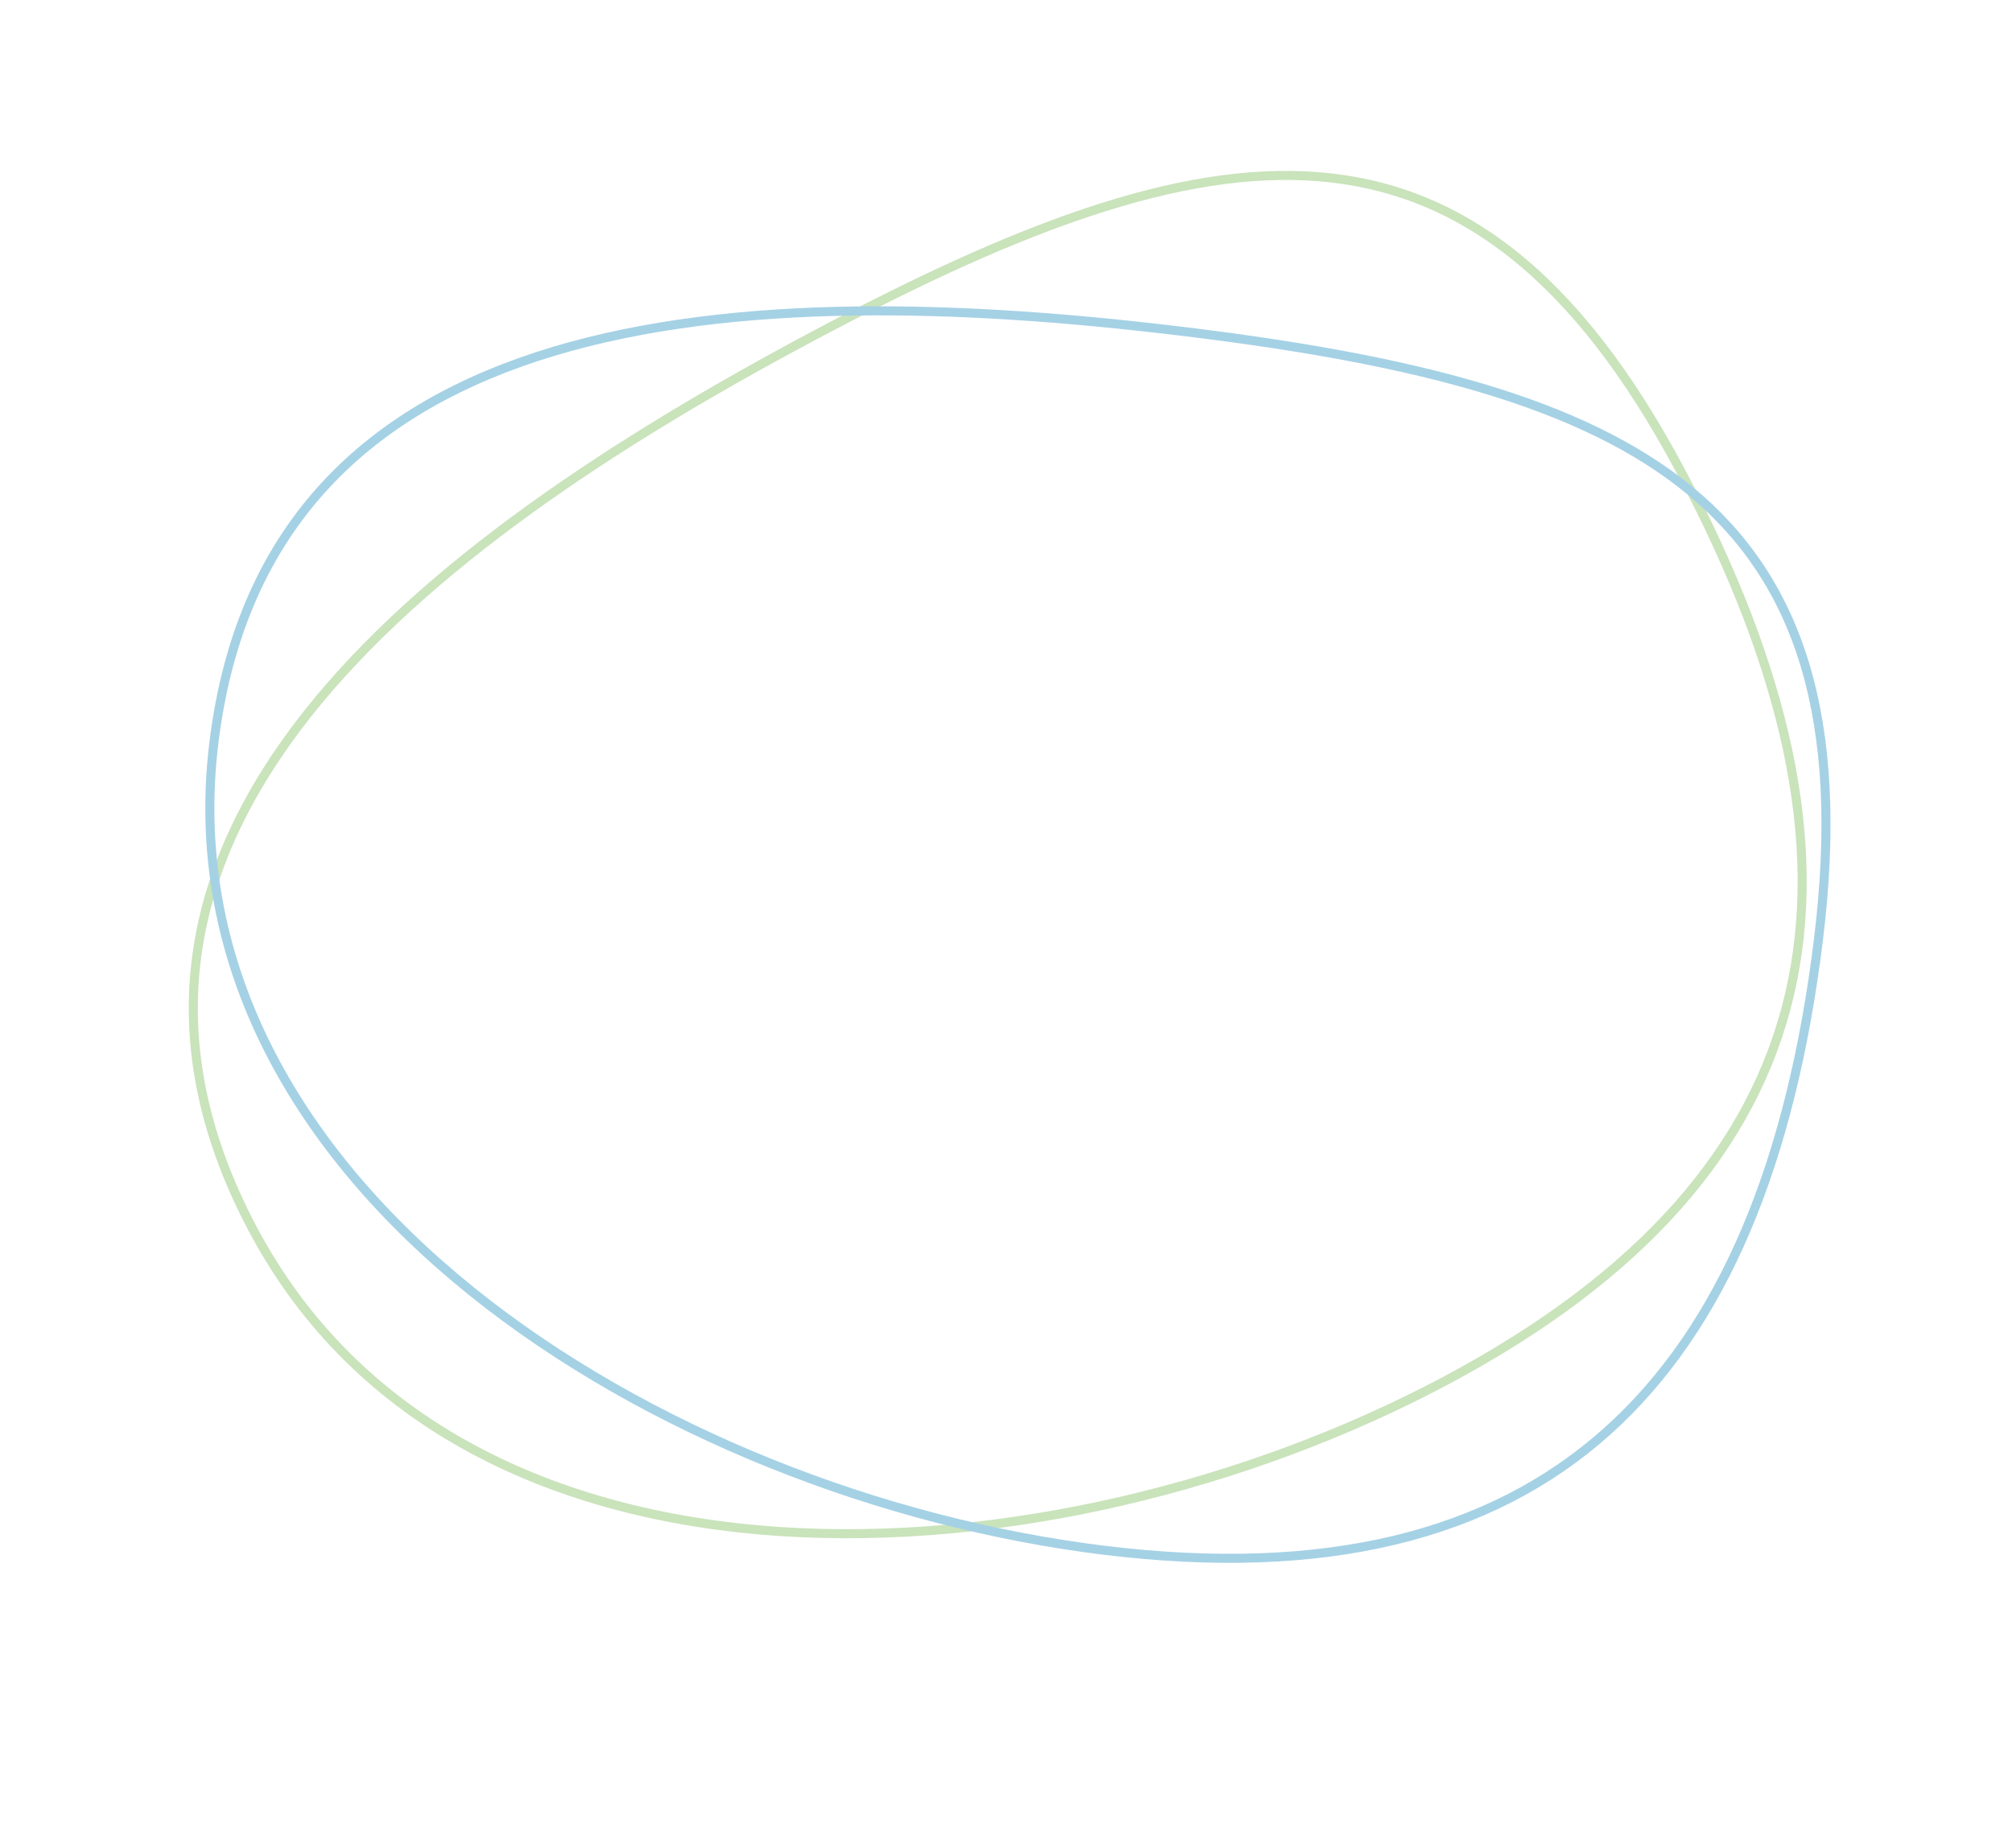
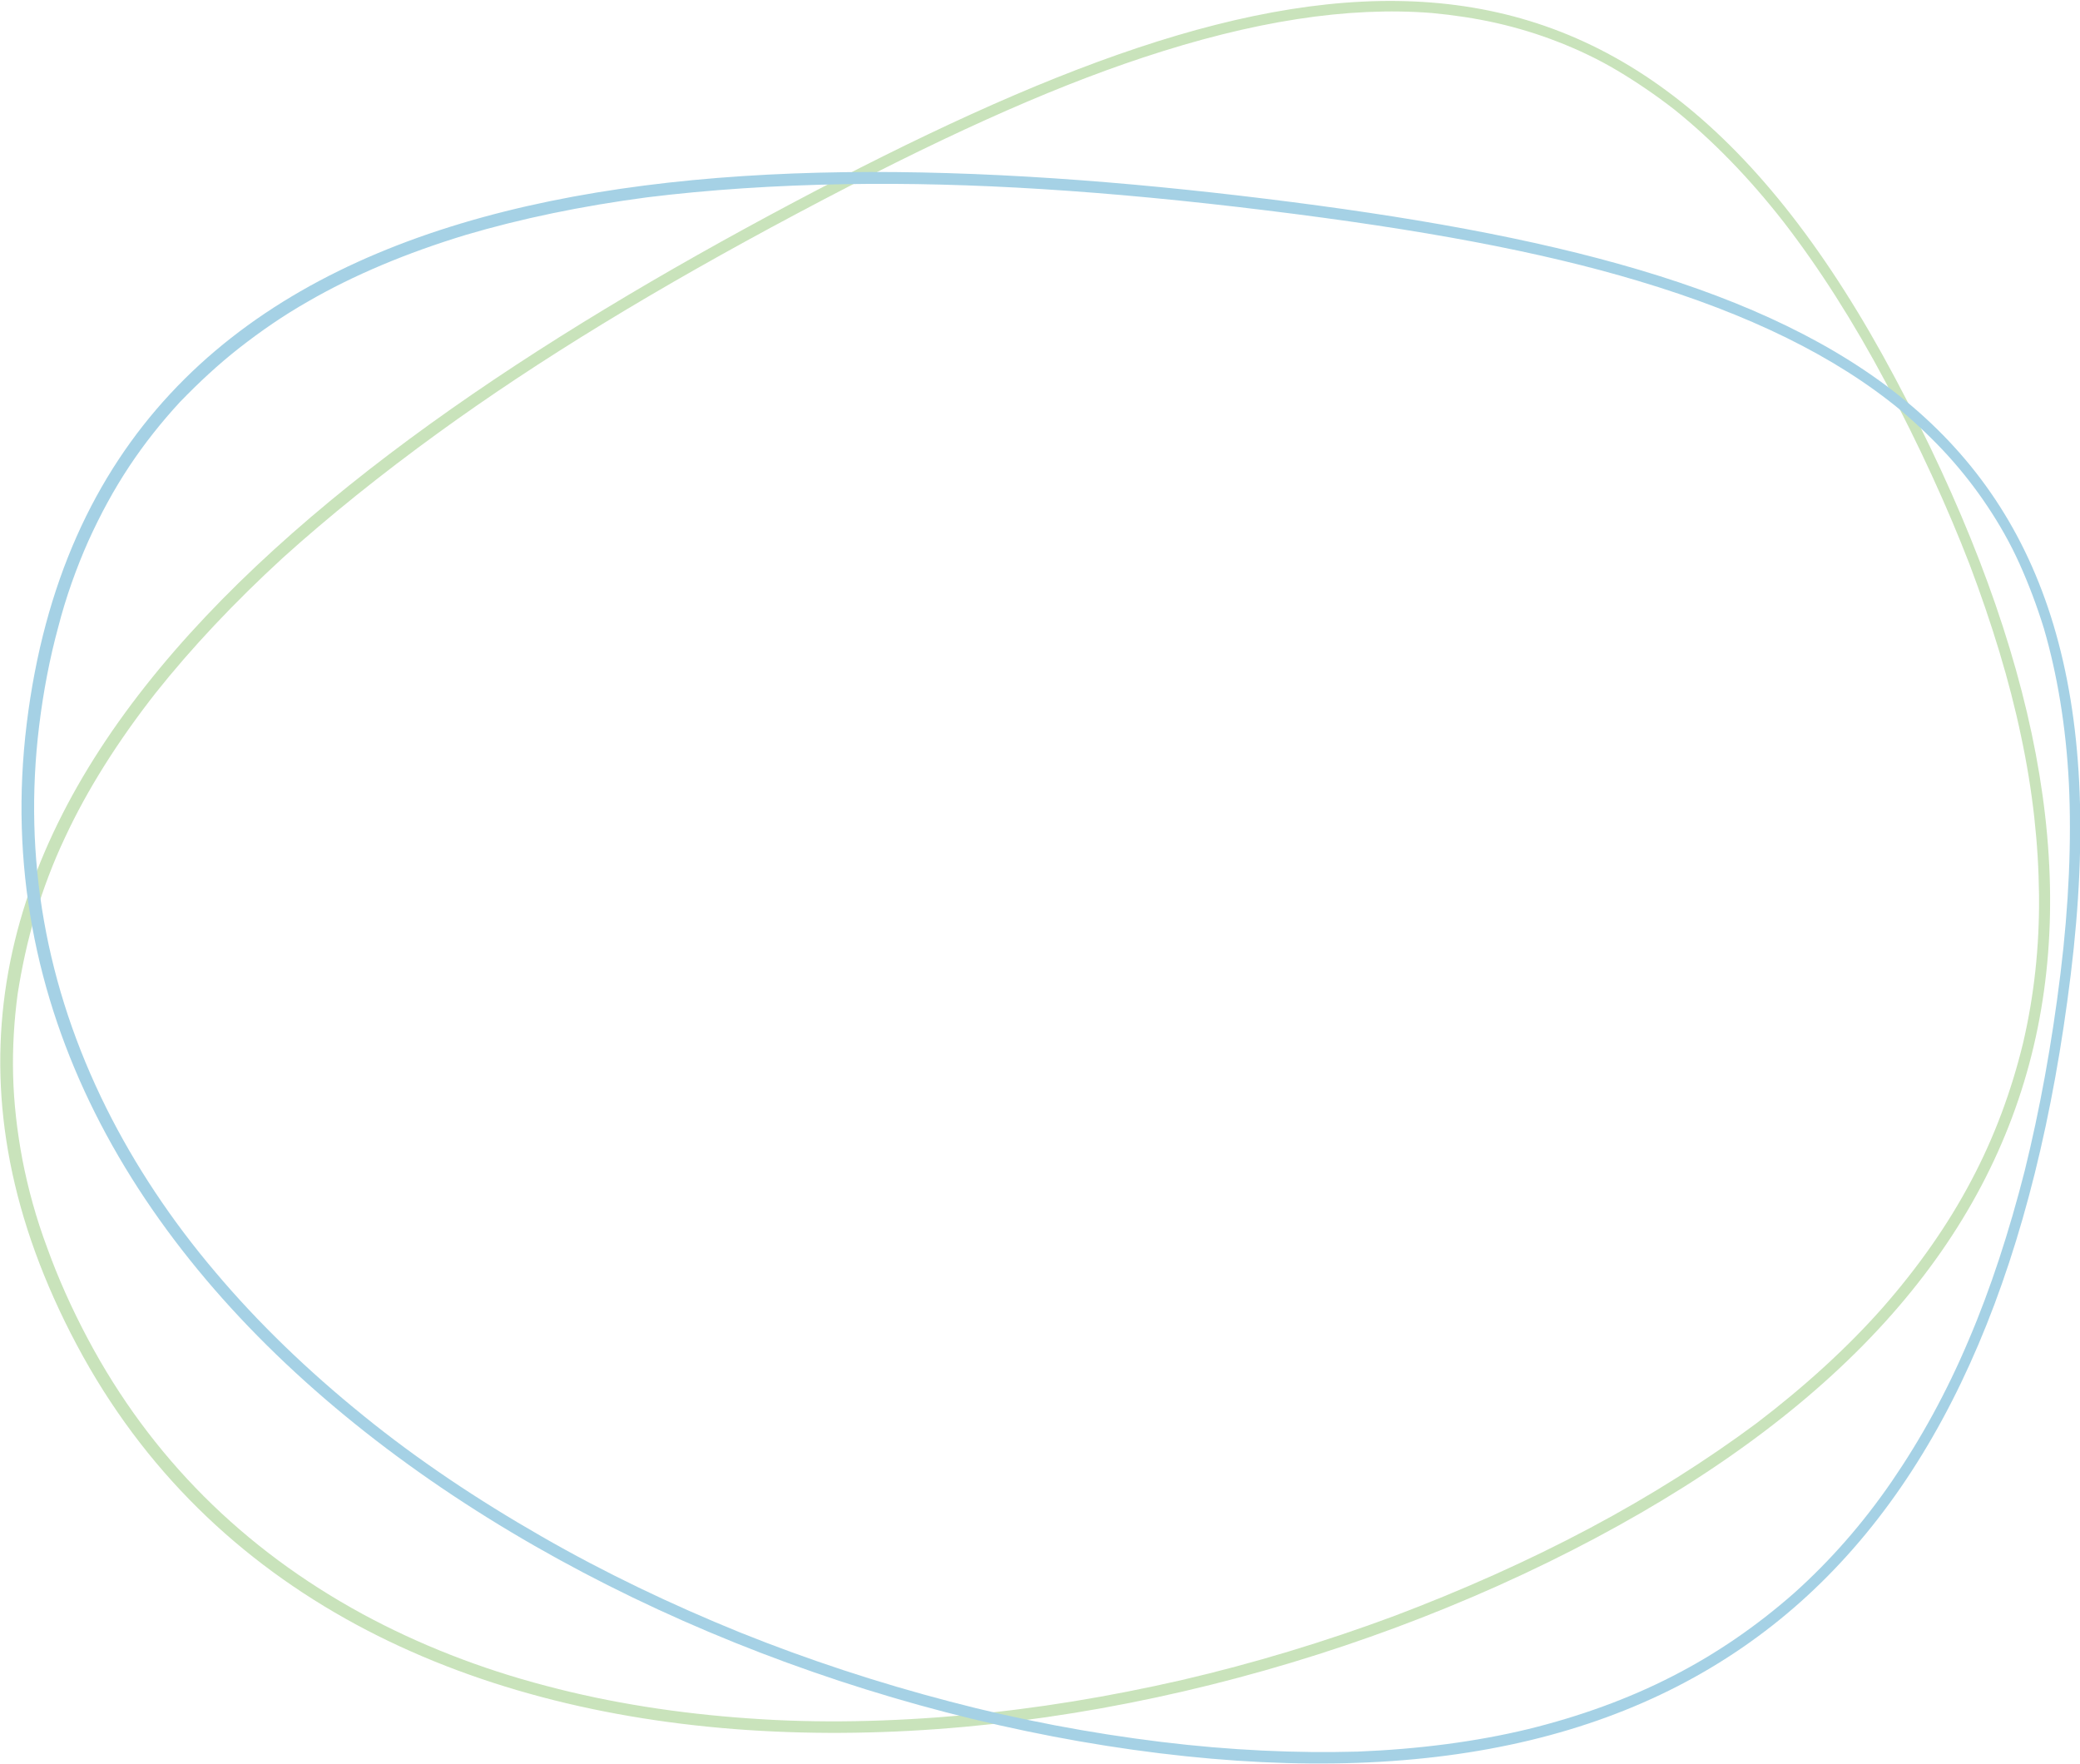
- <svg xmlns="http://www.w3.org/2000/svg" width="444.856" height="408.531" viewBox="0 0 444.856 408.531">
-   <g id="Group_2390" data-name="Group 2390" transform="translate(-49.749 -499.839) rotate(-1)" opacity="0.365">
-     <g id="Path_4486" data-name="Path 4486" transform="matrix(-0.891, 0.454, -0.454, -0.891, 481.622, 748.146)" fill="none">
-       <path d="M141.315,0c99.254,0,218.117,54.992,218.116,154.246S255.149,271.576,155.9,271.576,0,253.5,0,154.247,42.061,0,141.315,0Z" stroke="none" />
-       <path d="M 141.315 2 C 129.124 2 117.6 2.852 107.061 4.532 C 96.643 6.193 86.886 8.711 78.063 12.016 C 69.348 15.281 61.288 19.41 54.108 24.288 C 47.011 29.11 40.563 34.807 34.941 41.221 C 29.376 47.572 24.455 54.815 20.316 62.749 C 16.214 70.611 12.759 79.385 10.045 88.825 C 7.358 98.171 5.32 108.446 3.986 119.365 C 2.668 130.155 2 141.891 2 154.247 C 2 166.388 2.874 177.556 4.598 187.441 C 6.287 197.128 8.856 205.945 12.233 213.649 C 13.891 217.433 15.786 221.045 17.864 224.384 C 19.913 227.676 22.204 230.806 24.674 233.686 C 27.108 236.525 29.793 239.212 32.654 241.671 C 35.471 244.094 38.549 246.373 41.802 248.445 C 54.245 256.372 70.009 261.863 89.996 265.229 C 107.605 268.195 128.545 269.576 155.895 269.576 C 183.85 269.576 207.861 268.151 229.3 265.22 C 241.531 263.547 253.01 261.349 263.417 258.685 C 274.608 255.822 284.924 252.328 294.078 248.301 C 303.814 244.018 312.535 239.001 320 233.389 C 323.889 230.465 327.522 227.316 330.799 224.028 C 334.162 220.655 337.246 217.038 339.966 213.28 C 342.756 209.424 345.245 205.306 347.362 201.042 C 349.534 196.667 351.378 192.011 352.843 187.202 C 354.347 182.269 355.495 177.034 356.255 171.641 C 357.036 166.112 357.431 160.26 357.431 154.246 C 357.431 130.975 350.773 109.15 337.642 89.379 C 331.544 80.197 324.003 71.42 315.229 63.291 C 306.814 55.495 297.161 48.198 286.538 41.602 C 276.3 35.244 265.073 29.483 253.17 24.478 C 241.61 19.616 229.357 15.443 216.752 12.076 C 204.38 8.77 191.651 6.235 178.92 4.539 C 166.265 2.854 153.613 2 141.315 2 M 141.315 0 C 240.569 -6.103515625e-05 359.431 54.992 359.431 154.246 C 359.431 253.501 255.149 271.576 155.895 271.576 C 56.641 271.577 0 253.501 3.0517578125e-05 154.247 C 9.1552734375e-05 54.992 42.061 3.0517578125e-05 141.315 0 Z" stroke="none" fill="#6cb144" />
+ <svg xmlns="http://www.w3.org/2000/svg" version="1.1" id="Layer_1" x="0px" y="0px" viewBox="-41.3 230.2 363 307.7" style="enable-background:new -41.3 230.2 363 307.7;" xml:space="preserve">
+   <style type="text/css">
+ 	.st0{opacity:0.365;}
+ 	.st1{fill:none;}
+ 	.st2{fill:#6CB144;}
+ 	.st3{fill:#0882B7;}
+ </style>
+   <g id="Group_2390" transform="translate(-49.749 -499.839) rotate(-1)" class="st0">
+     <g id="Path_4486" transform="matrix(-0.891, 0.454, -0.454, -0.891, 481.622, 748.146)">
+       <path class="st1" d="M305-131c99.3,0,218.1,55,218.1,154.2S418.8,140.6,319.5,140.6S163.6,122.5,163.6,23.3    C163.6-76,205.7-131,305-131z" />
+       <path class="st2" d="M305-129c-12.2,0-23.7,0.9-34.3,2.5c-10.4,1.7-20.2,4.2-29,7.5c-8.7,3.3-16.8,7.4-24,12.3    c-7.1,4.8-13.5,10.5-19.2,16.9c-5.6,6.4-10.5,13.6-14.6,21.5c-4.1,7.9-7.6,16.6-10.3,26.1c-2.7,9.3-4.7,19.6-6.1,30.5    c-1.3,10.8-2,22.5-2,34.9c0,12.1,0.9,23.3,2.6,33.2c1.7,9.7,4.3,18.5,7.6,26.2c1.7,3.8,3.6,7.4,5.6,10.7c2,3.3,4.3,6.4,6.8,9.3    c2.4,2.8,5.1,5.5,8,8c2.8,2.4,5.9,4.7,9.1,6.8c12.4,7.9,28.2,13.4,48.2,16.8c17.6,3,38.5,4.3,65.9,4.3c28,0,52-1.4,73.4-4.4    c12.2-1.7,23.7-3.9,34.1-6.5c11.2-2.9,21.5-6.4,30.7-10.4c9.7-4.3,18.5-9.3,25.9-14.9c3.9-2.9,7.5-6.1,10.8-9.4    c3.4-3.4,6.4-7,9.2-10.7c2.8-3.9,5.3-8,7.4-12.2c2.2-4.4,4-9,5.5-13.8c1.5-4.9,2.7-10.2,3.4-15.6c0.8-5.5,1.2-11.4,1.2-17.4    c0-23.3-6.7-45.1-19.8-64.9c-6.1-9.2-13.6-18-22.4-26.1c-8.4-7.8-18.1-15.1-28.7-21.7c-10.2-6.4-21.5-12.1-33.4-17.1    c-11.6-4.9-23.8-9-36.4-12.4c-12.4-3.3-25.1-5.8-37.8-7.5C329.9-128.1,317.3-129,305-129 M305-131c99.3,0,218.1,55,218.1,154.2    c0,99.3-104.3,117.3-203.5,117.3c-99.3,0-155.9-18.1-155.9-117.3C163.6-76,205.7-131,305-131z" />
    </g>
-     <g id="Path_4506" data-name="Path 4506" transform="translate(418.916 868.226) rotate(-172)" fill="none">
-       <path d="M141.315,0c99.254,0,218.116,54.992,218.116,154.246S255.149,271.577,155.9,271.577,0,253.5,0,154.247,42.061,0,141.315,0Z" stroke="none" />
-       <path d="M 141.315 2 C 129.124 2 117.6 2.852 107.061 4.532 C 96.642 6.193 86.886 8.711 78.063 12.016 C 69.348 15.281 61.288 19.41 54.108 24.288 C 47.011 29.11 40.562 34.807 34.941 41.221 C 29.376 47.572 24.455 54.815 20.316 62.749 C 16.214 70.611 12.759 79.385 10.045 88.825 C 7.358 98.171 5.32 108.446 3.986 119.365 C 2.668 130.155 2 141.891 2 154.247 C 2 166.388 2.874 177.556 4.598 187.441 C 6.287 197.128 8.856 205.945 12.233 213.649 C 13.891 217.433 15.786 221.045 17.864 224.384 C 19.913 227.676 22.204 230.806 24.674 233.686 C 27.108 236.525 29.793 239.212 32.654 241.671 C 35.471 244.094 38.549 246.373 41.802 248.445 C 54.245 256.373 70.009 261.863 89.996 265.229 C 107.605 268.195 128.544 269.577 155.895 269.577 C 183.85 269.577 207.861 268.151 229.3 265.22 C 241.531 263.547 253.01 261.349 263.417 258.686 C 274.608 255.822 284.924 252.328 294.078 248.301 C 303.814 244.019 312.535 239.001 320 233.389 C 323.889 230.465 327.522 227.316 330.799 224.028 C 334.161 220.655 337.246 217.039 339.966 213.28 C 342.756 209.424 345.245 205.307 347.362 201.042 C 349.534 196.667 351.378 192.011 352.843 187.202 C 354.346 182.269 355.494 177.034 356.255 171.641 C 357.035 166.112 357.431 160.26 357.431 154.246 C 357.431 130.975 350.773 109.15 337.642 89.379 C 331.544 80.197 324.003 71.42 315.229 63.292 C 306.814 55.495 297.161 48.198 286.538 41.602 C 276.299 35.244 265.073 29.483 253.17 24.478 C 241.609 19.616 229.357 15.443 216.752 12.076 C 204.38 8.77 191.651 6.235 178.92 4.539 C 166.265 2.854 153.613 2 141.315 2 M 141.315 0 C 240.569 -6.103515625e-05 359.431 54.992 359.431 154.246 C 359.431 253.501 255.149 271.577 155.895 271.577 C 56.641 271.577 -3.0517578125e-05 253.501 0 154.247 C 6.103515625e-05 54.992 42.061 3.0517578125e-05 141.315 0 Z" stroke="none" fill="#0882b7" />
+     <g id="Path_4506" transform="translate(418.916 868.226) rotate(-172)">
+       <path class="st1" d="M200.2-201.1c99.3,0,218.1,55,218.1,154.2S314.1,70.4,214.8,70.4c-99.2,0-155.9-18.1-155.9-117.3    C58.9-146.2,101-201.1,200.2-201.1z" />
+       <path class="st3" d="M200.2-199.1c-12.2,0-23.7,0.9-34.3,2.5c-10.4,1.7-20.2,4.2-29,7.5c-8.7,3.3-16.8,7.4-24,12.3    c-7.1,4.8-13.5,10.5-19.2,16.9c-5.6,6.4-10.5,13.6-14.6,21.5c-4.1,7.9-7.6,16.6-10.3,26.1c-2.7,9.3-4.7,19.6-6.1,30.5    c-1.3,10.8-2,22.5-2,34.9c0,12.1,0.9,23.3,2.6,33.2c1.7,9.7,4.3,18.5,7.6,26.2c1.7,3.8,3.6,7.4,5.6,10.7c2,3.3,4.3,6.4,6.8,9.3    c2.4,2.8,5.1,5.5,8,8c2.8,2.4,5.9,4.7,9.1,6.8c12.4,7.9,28.2,13.4,48.2,16.8c17.6,3,38.5,4.3,65.9,4.3c28,0,52-1.4,73.4-4.4    c12.2-1.7,23.7-3.9,34.1-6.5c11.2-2.9,21.5-6.4,30.7-10.4c9.7-4.3,18.5-9.3,25.9-14.9c3.9-2.9,7.5-6.1,10.8-9.4    c3.4-3.4,6.4-7,9.2-10.7c2.8-3.9,5.3-8,7.4-12.2c2.2-4.4,4-9,5.5-13.8c1.5-4.9,2.7-10.2,3.4-15.6c0.8-5.5,1.2-11.4,1.2-17.4    c0-23.3-6.7-45.1-19.8-64.9c-6.1-9.2-13.6-18-22.4-26.1c-8.4-7.8-18.1-15.1-28.7-21.7c-10.2-6.4-21.5-12.1-33.4-17.1    c-11.6-4.9-23.8-9-36.4-12.4c-12.4-3.3-25.1-5.8-37.8-7.5C225.2-198.3,212.5-199.1,200.2-199.1 M200.2-201.1    c99.3,0,218.1,55,218.1,154.2c0,99.3-104.3,117.3-203.5,117.3c-99.3,0-155.9-18.1-155.9-117.3C58.9-146.2,101-201.1,200.2-201.1z" />
    </g>
  </g>
</svg>
